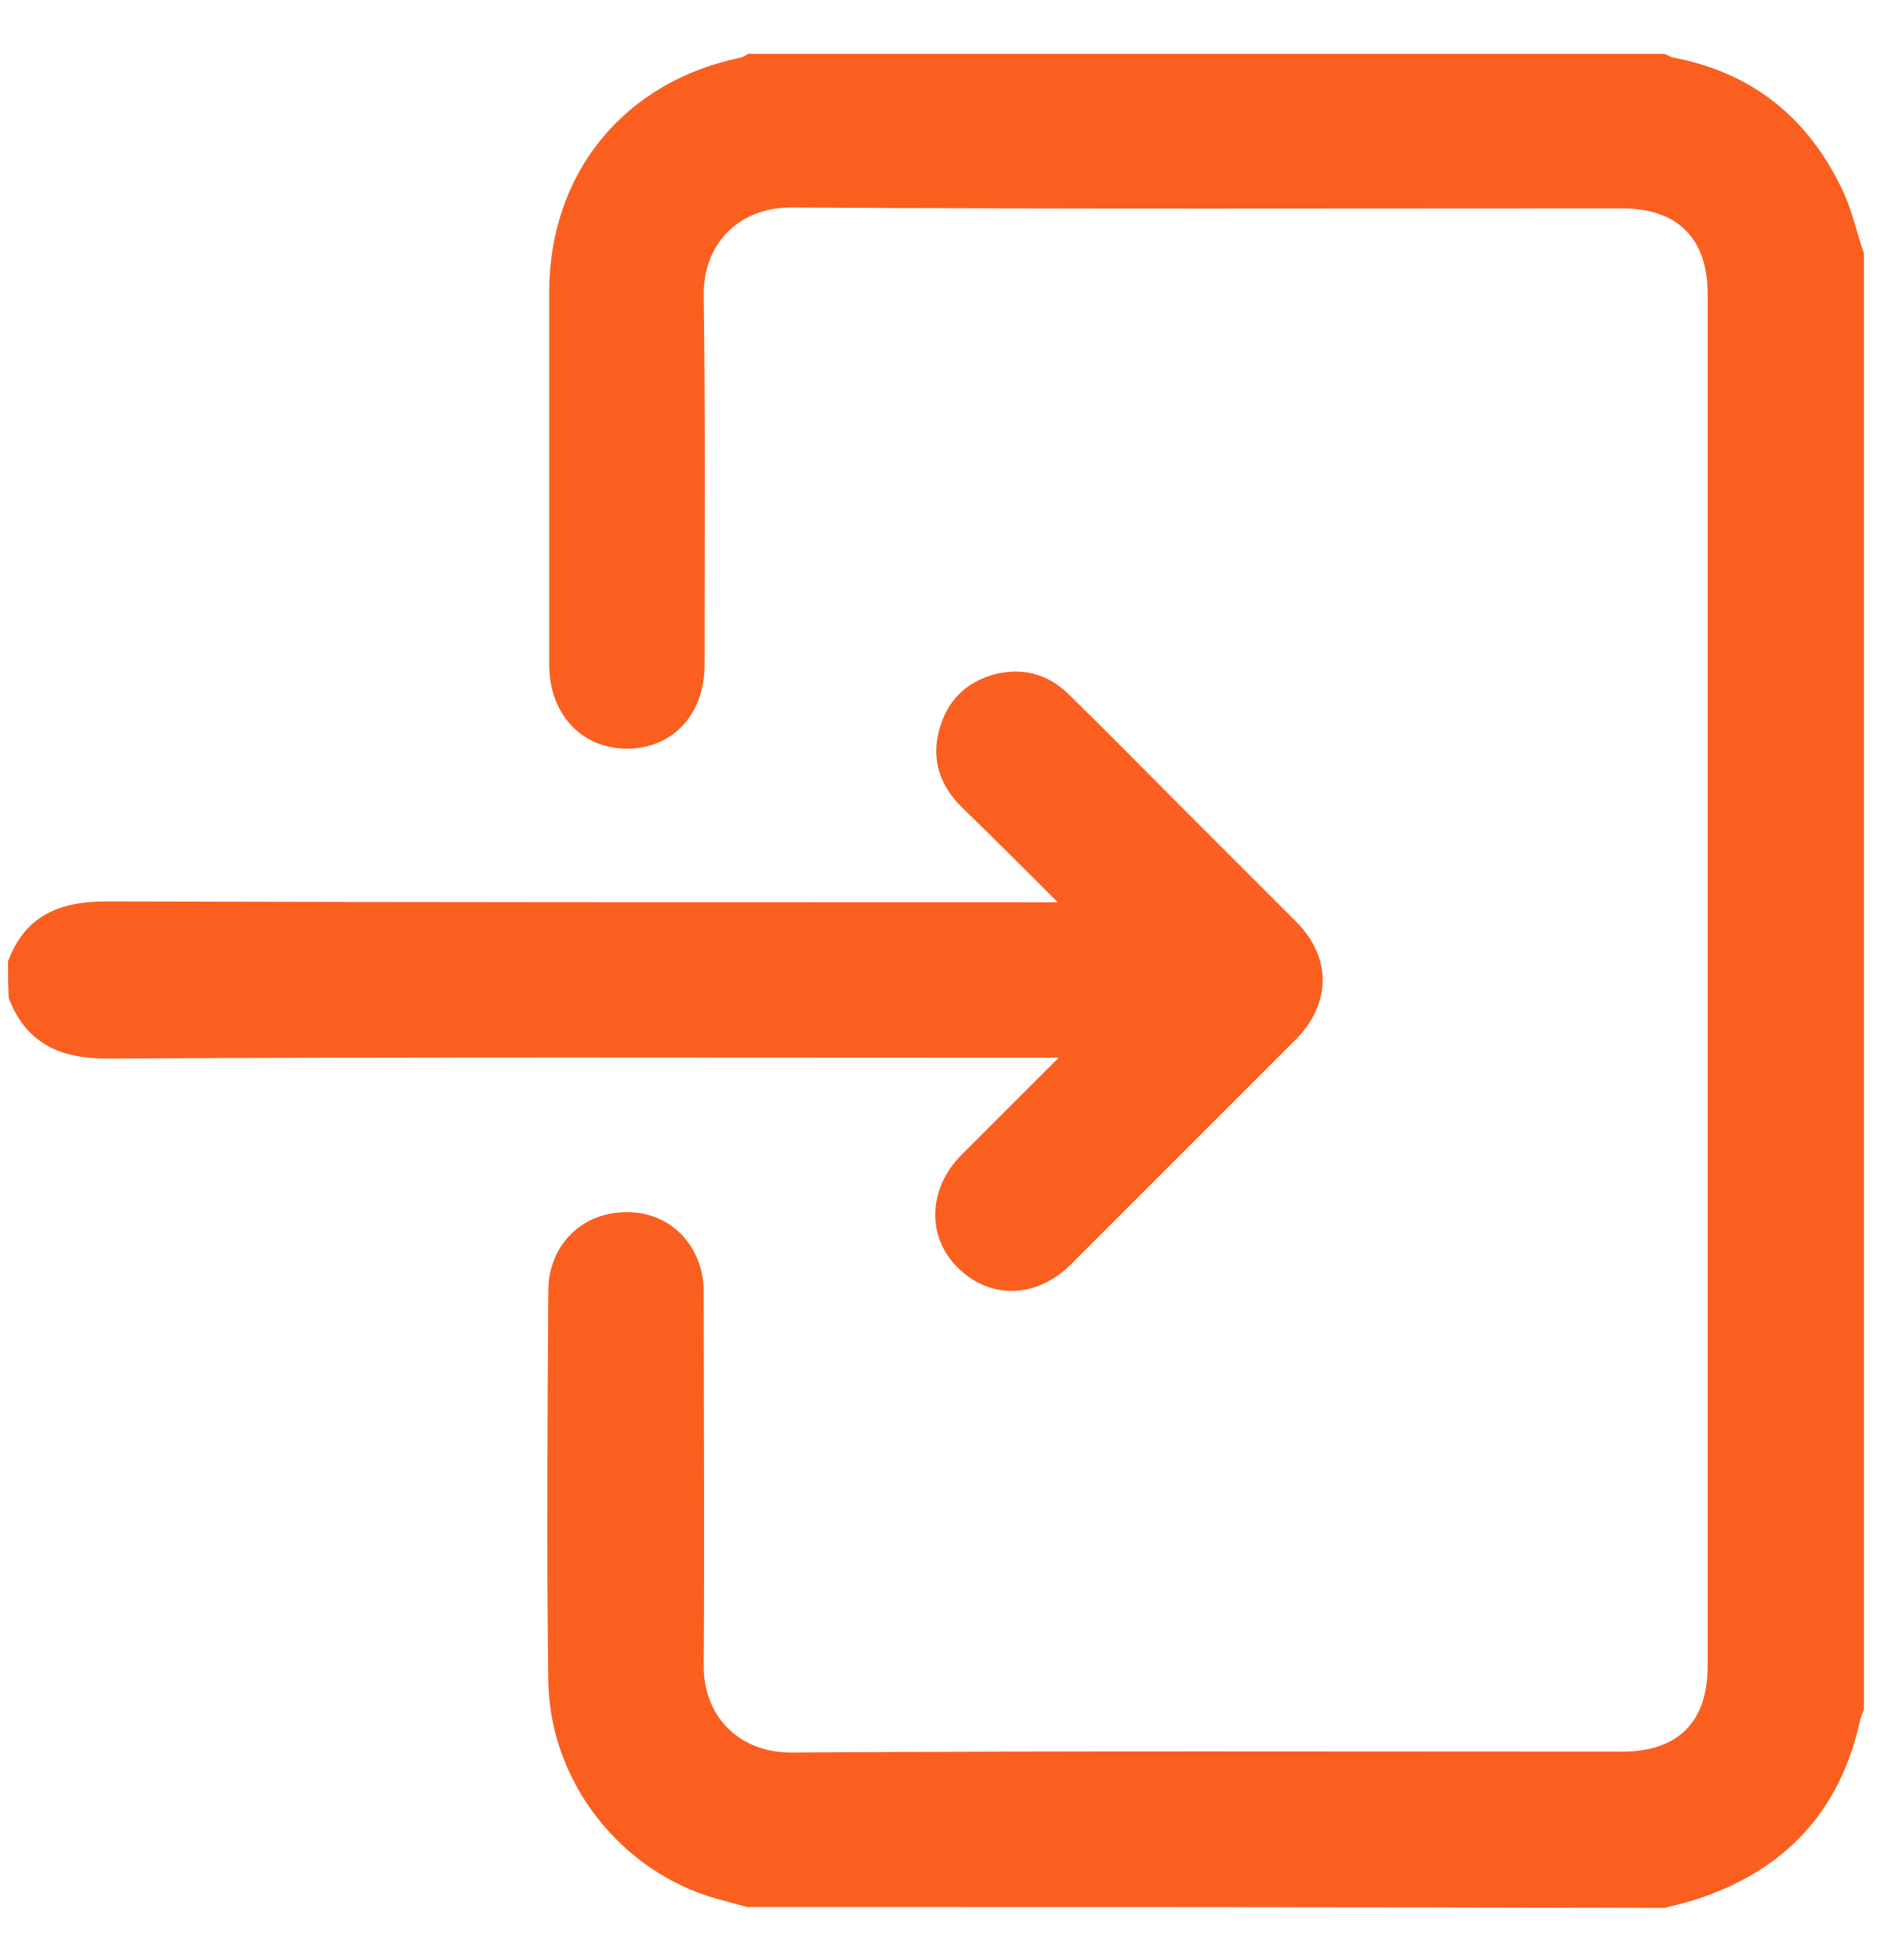
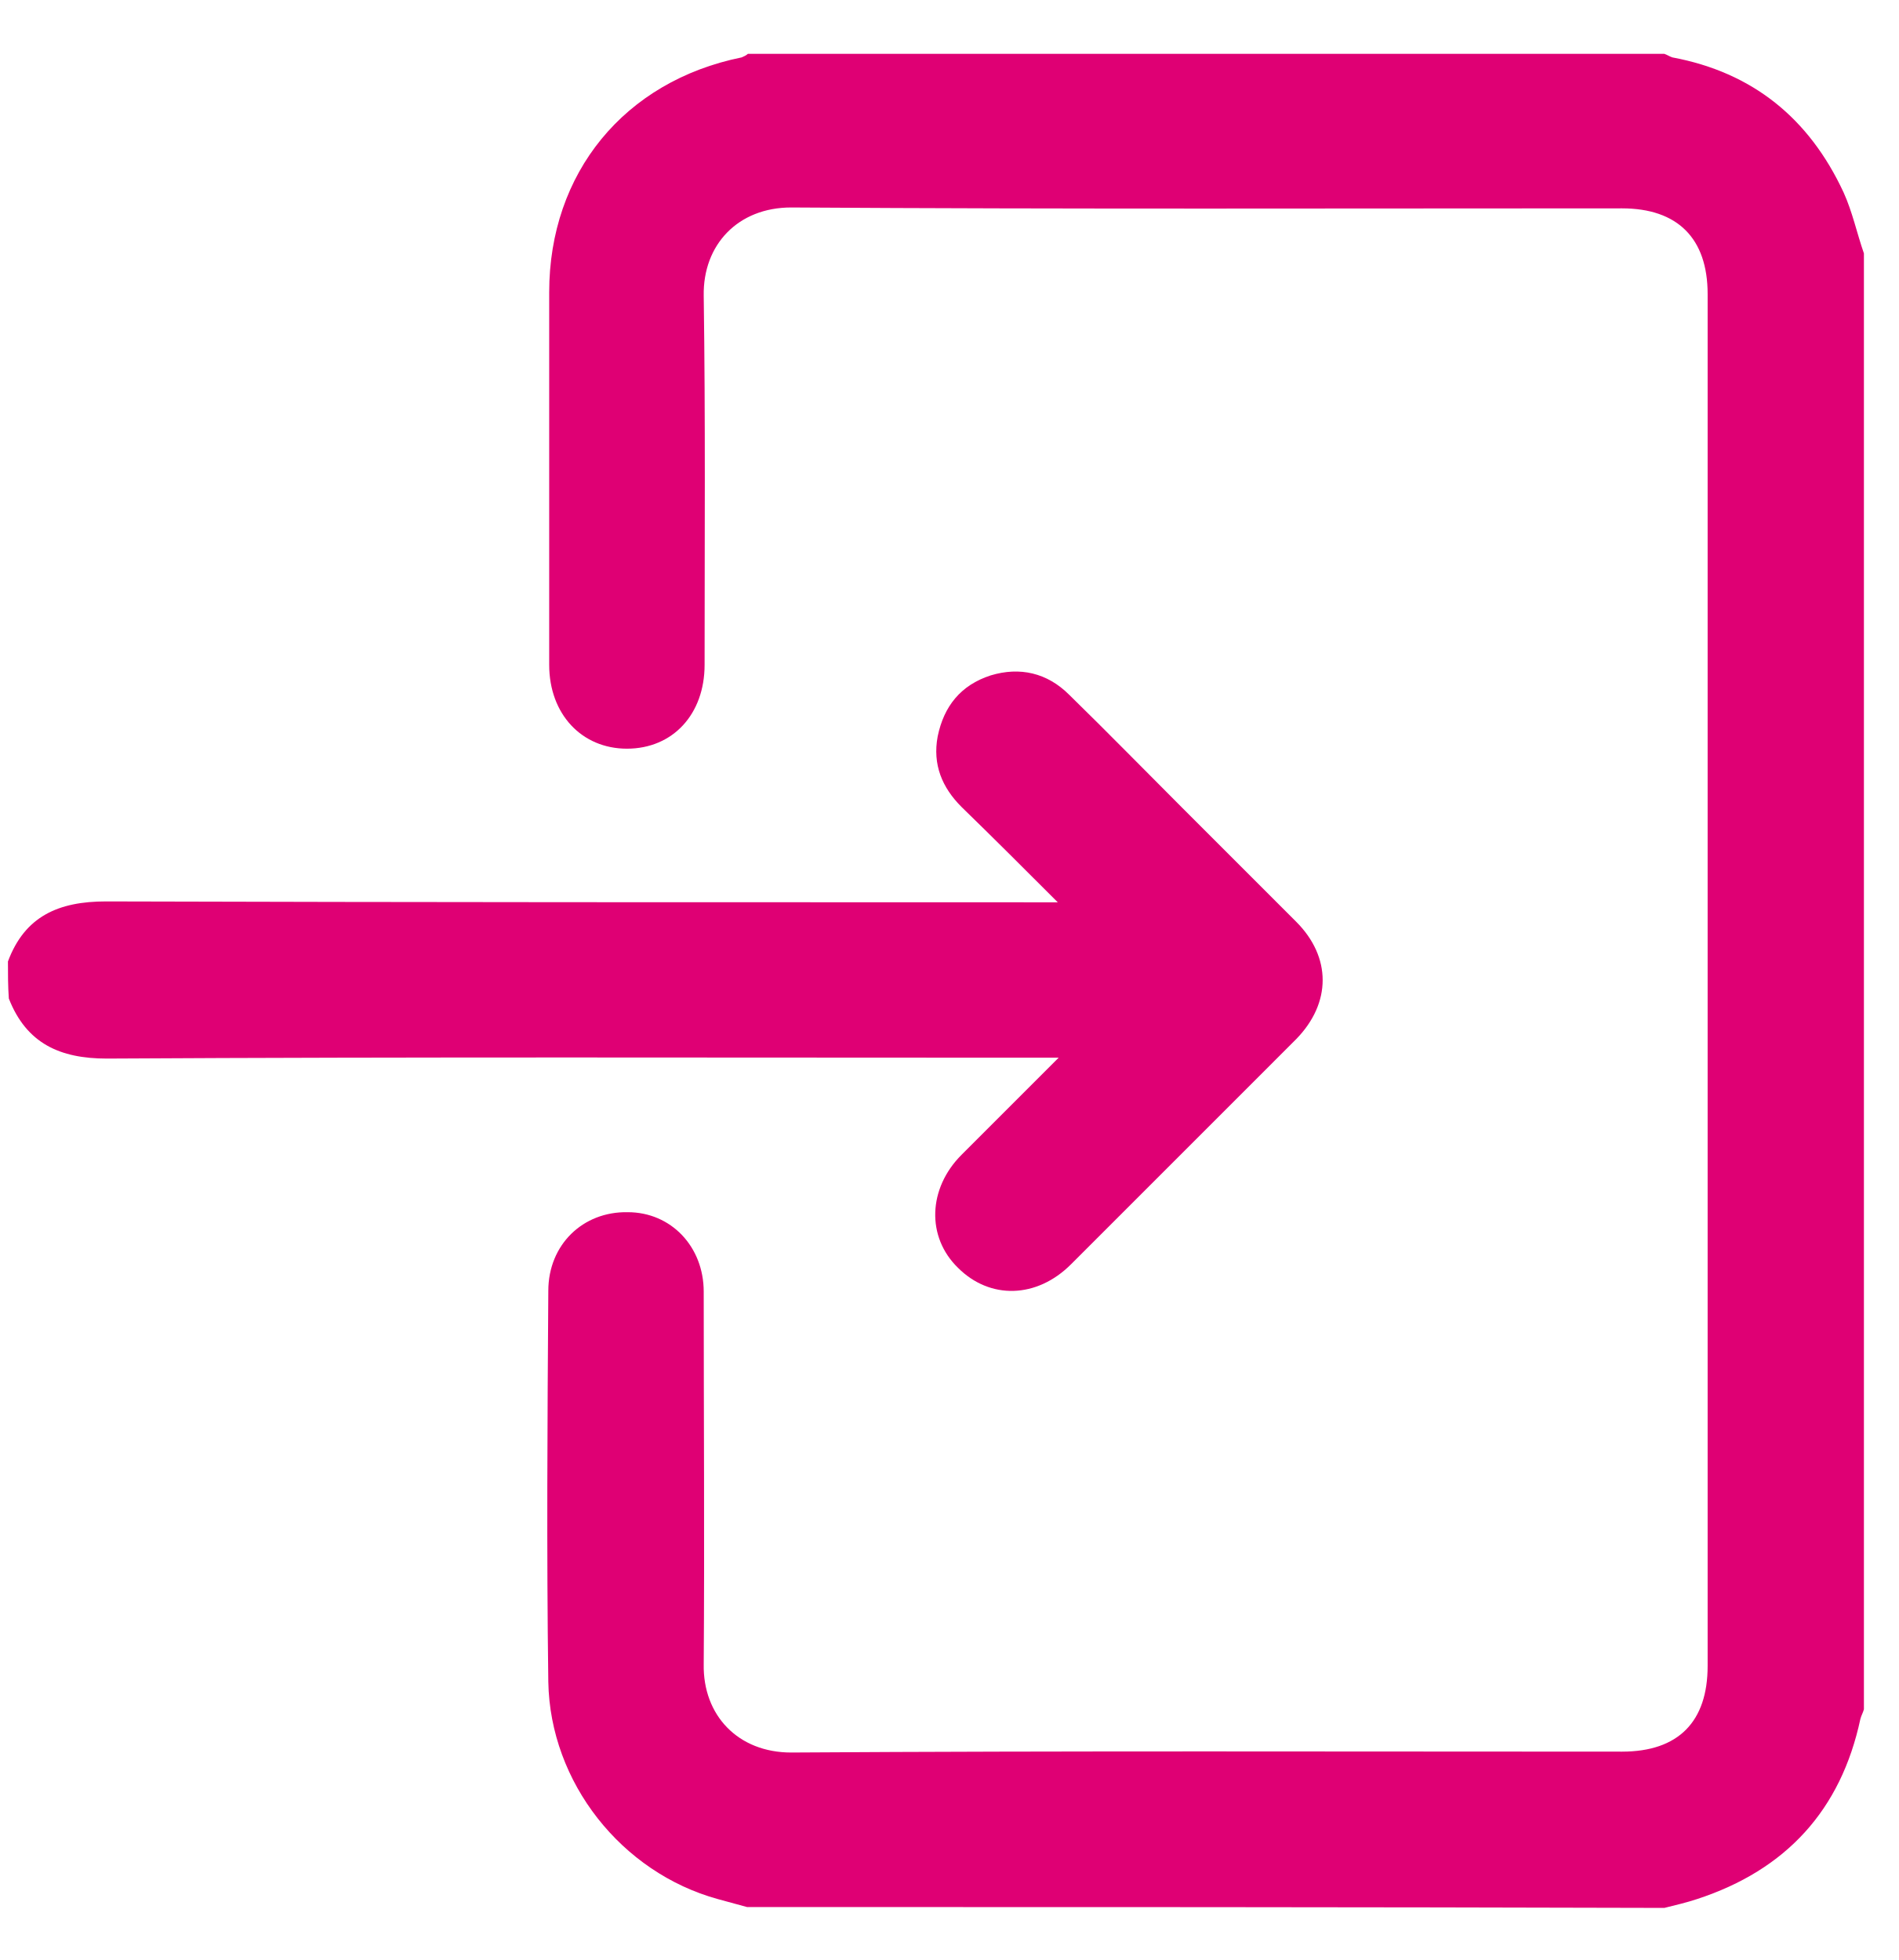
- <svg xmlns="http://www.w3.org/2000/svg" version="1.1" fill="#fb5f1f" id="Layer_1" x="0px" y="0px" viewBox="0 0 215 222" style="enable-background:new 0 0 215 222;" xml:space="preserve">
+ <svg xmlns="http://www.w3.org/2000/svg" version="1.1" fill="#df0074" id="Layer_1" x="0px" y="0px" viewBox="0 0 215 222" style="enable-background:new 0 0 215 222;" xml:space="preserve">
  <path class="st0" d="M84.6,216c-1.1-0.3-2.2-0.6-3.3-0.9c-10.9-3-19-13.2-19.2-24.6c-0.2-14.8-0.1-29.5,0-44.3c0-5.2,3.9-9,9-8.9  c4.9,0,8.6,3.9,8.6,9c0,14.1,0.1,28.2,0,42.2c-0.1,5.8,3.9,10,9.9,10c31.4-0.2,62.7-0.1,94.1-0.1c6.4,0,9.7-3.4,9.7-9.7  c0-51.8,0-103.6,0-155.4c0-6.3-3.4-9.7-9.7-9.7c-31.4,0-62.7,0.1-94.1-0.1c-6,0-10,4.2-9.9,10c0.2,13.9,0.1,27.9,0.1,41.8  c0,5.6-3.6,9.5-8.8,9.5c-5.1,0-8.8-3.9-8.8-9.5c0-14.1,0-28.2,0-42.2c0-13.5,8.5-23.9,21.8-26.6c0.2-0.1,0.5-0.2,0.7-0.4  c34.6,0,69.2,0,103.8,0c0.3,0.1,0.6,0.3,0.9,0.4c9.1,1.7,15.5,6.9,19.4,15.3c1,2.2,1.5,4.6,2.3,6.9c0,55,0,109.9,0,164.9  c-0.1,0.4-0.3,0.7-0.4,1.1c-2.2,10.3-8.4,17.1-18.5,20.4c-1.2,0.4-2.5,0.7-3.7,1C153.7,216,119.1,216,84.6,216z" />
  <path class="st0" d="M0.9,108.9c1.9-5.1,5.7-6.8,11.1-6.8c34.9,0.1,69.9,0.1,104.8,0.1c0.8,0,1.6,0,3,0c-3.9-3.9-7.4-7.4-10.9-10.8  c-2.2-2.2-3.3-4.8-2.7-8c0.7-3.4,2.6-5.8,6-6.9c3.3-1,6.4-0.3,8.9,2.2c4.3,4.2,8.5,8.5,12.8,12.8c4.3,4.3,8.6,8.6,12.9,12.9  c4,4,4,9.2,0,13.3c-8.5,8.5-17,17-25.5,25.5c-3.9,3.9-9.2,4-12.8,0.4c-3.6-3.5-3.4-9,0.4-12.8c3.5-3.5,7-7,11-11c-1.4,0-2.2,0-3,0  c-34.9,0-69.9-0.1-104.8,0.1c-5.3,0-9.1-1.7-11.1-6.8C0.9,111.7,0.9,110.3,0.9,108.9z" />
</svg>
